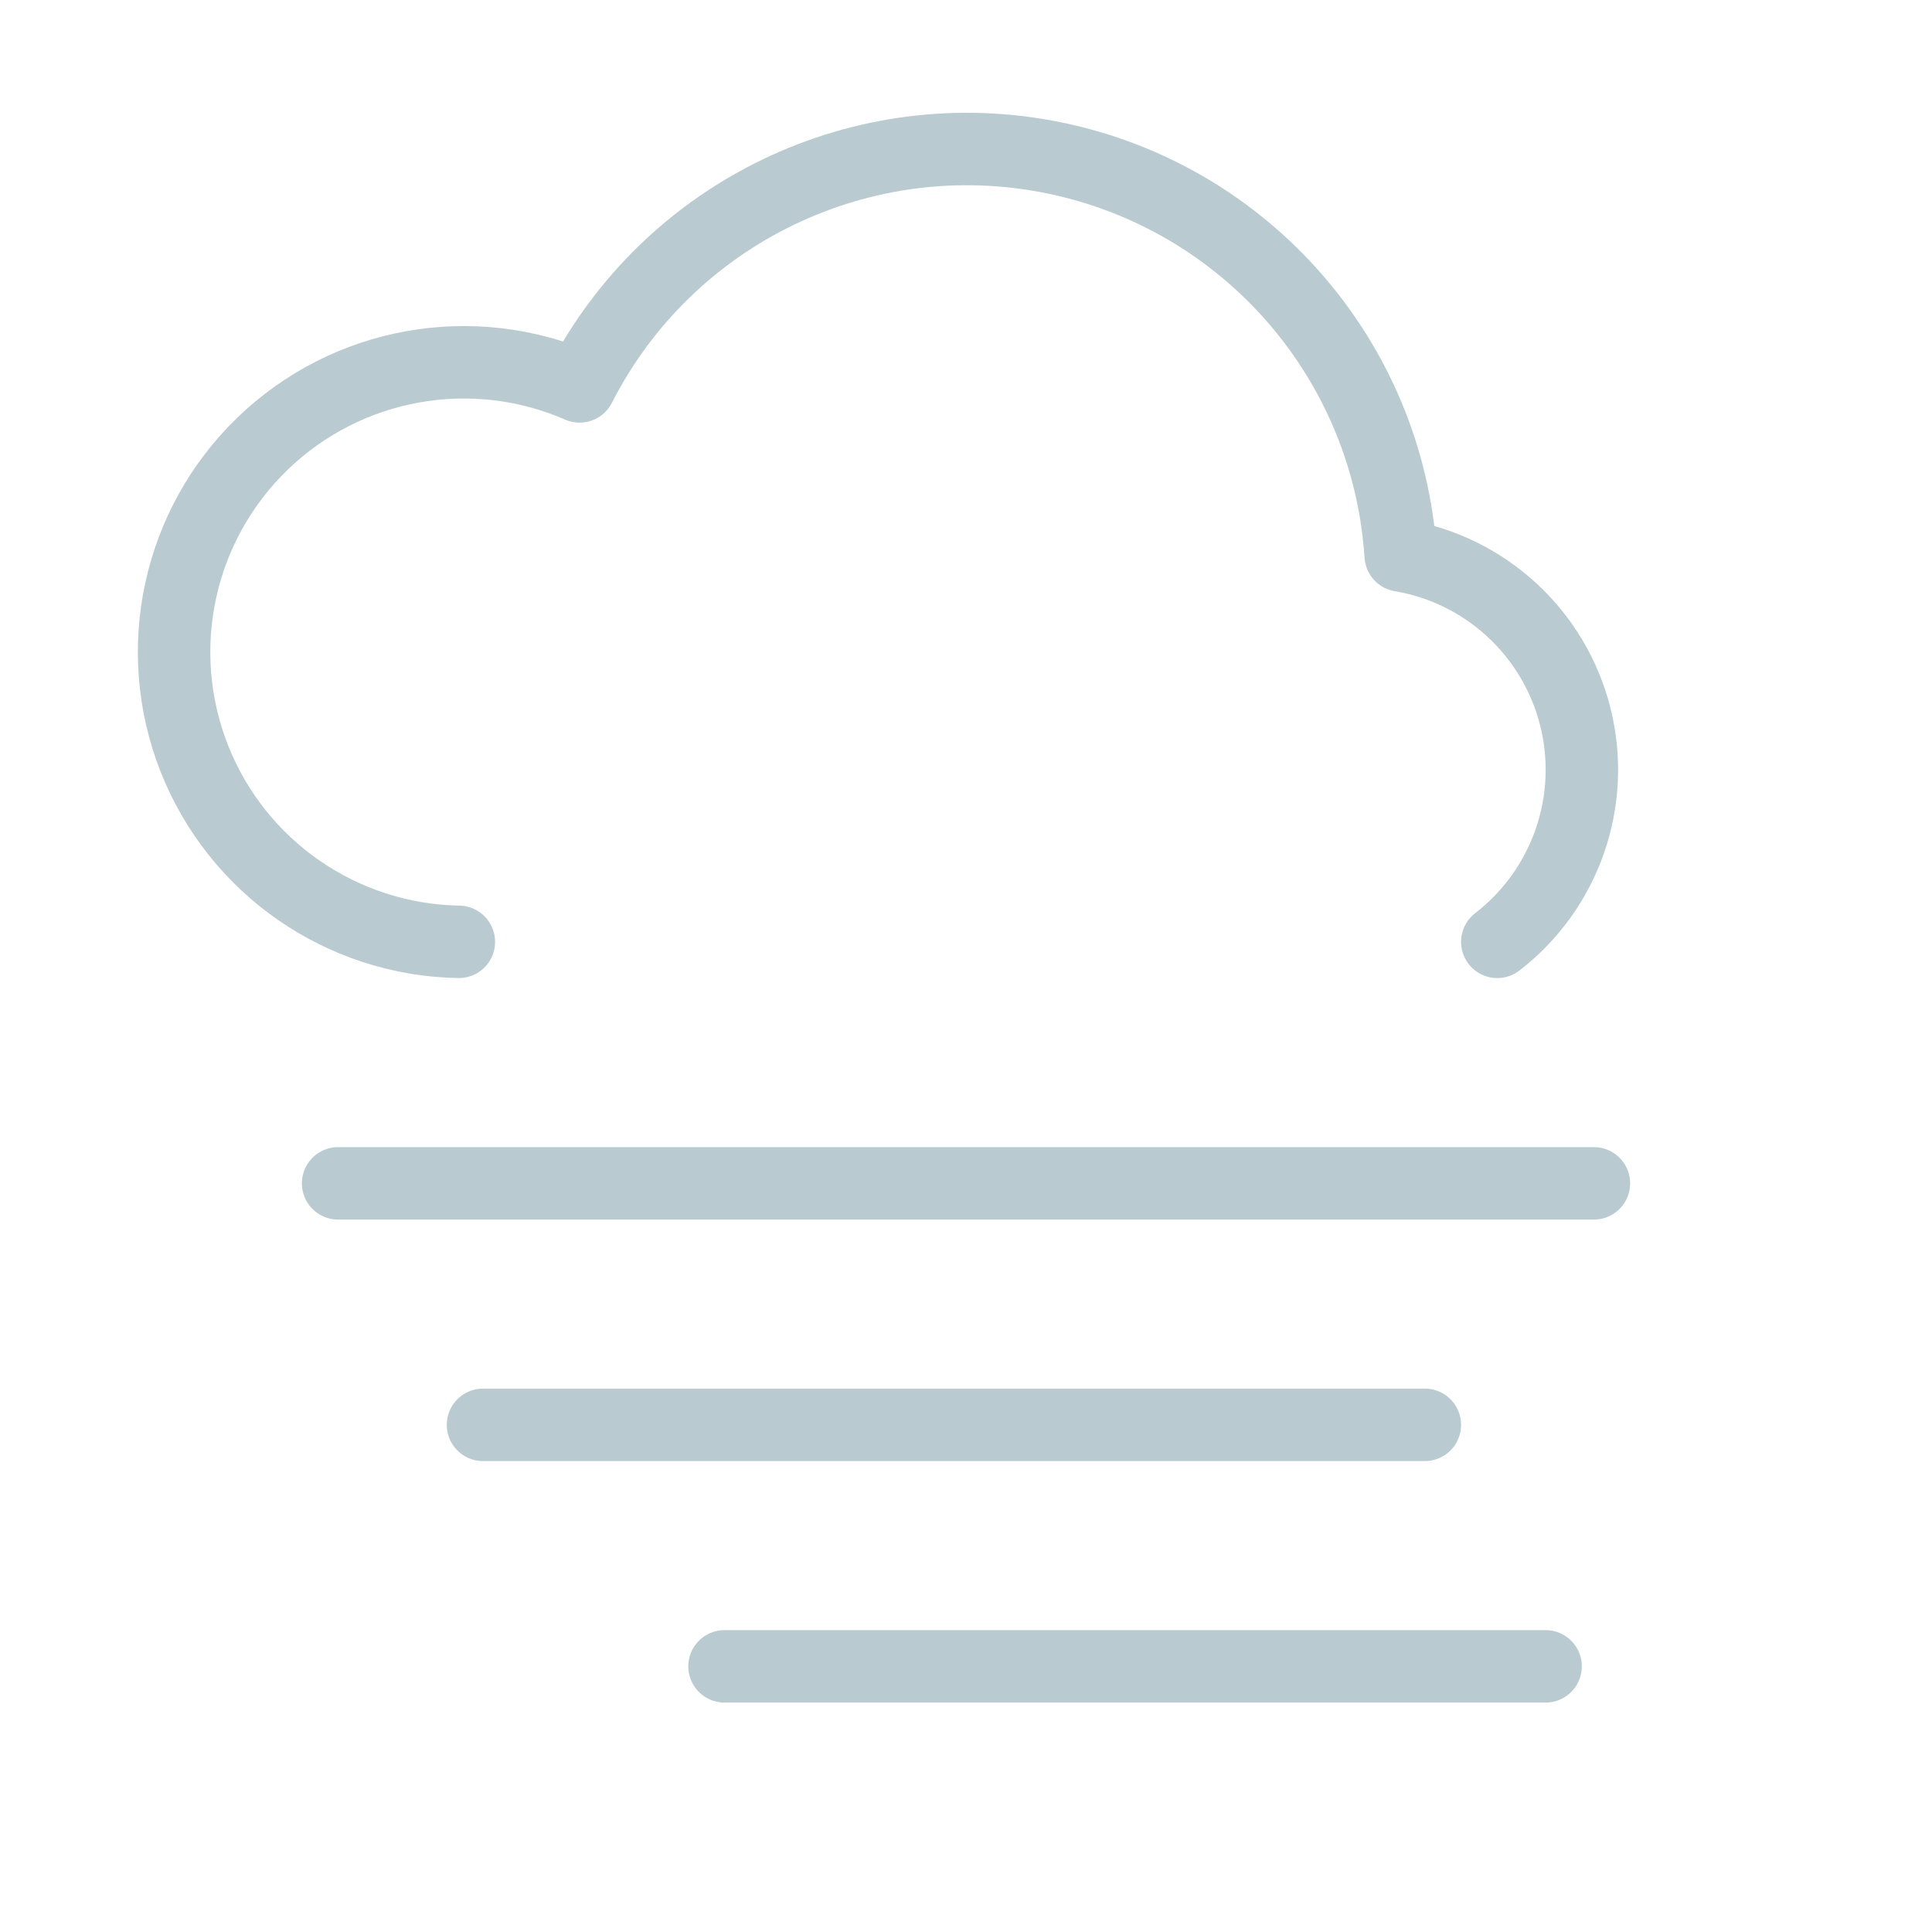
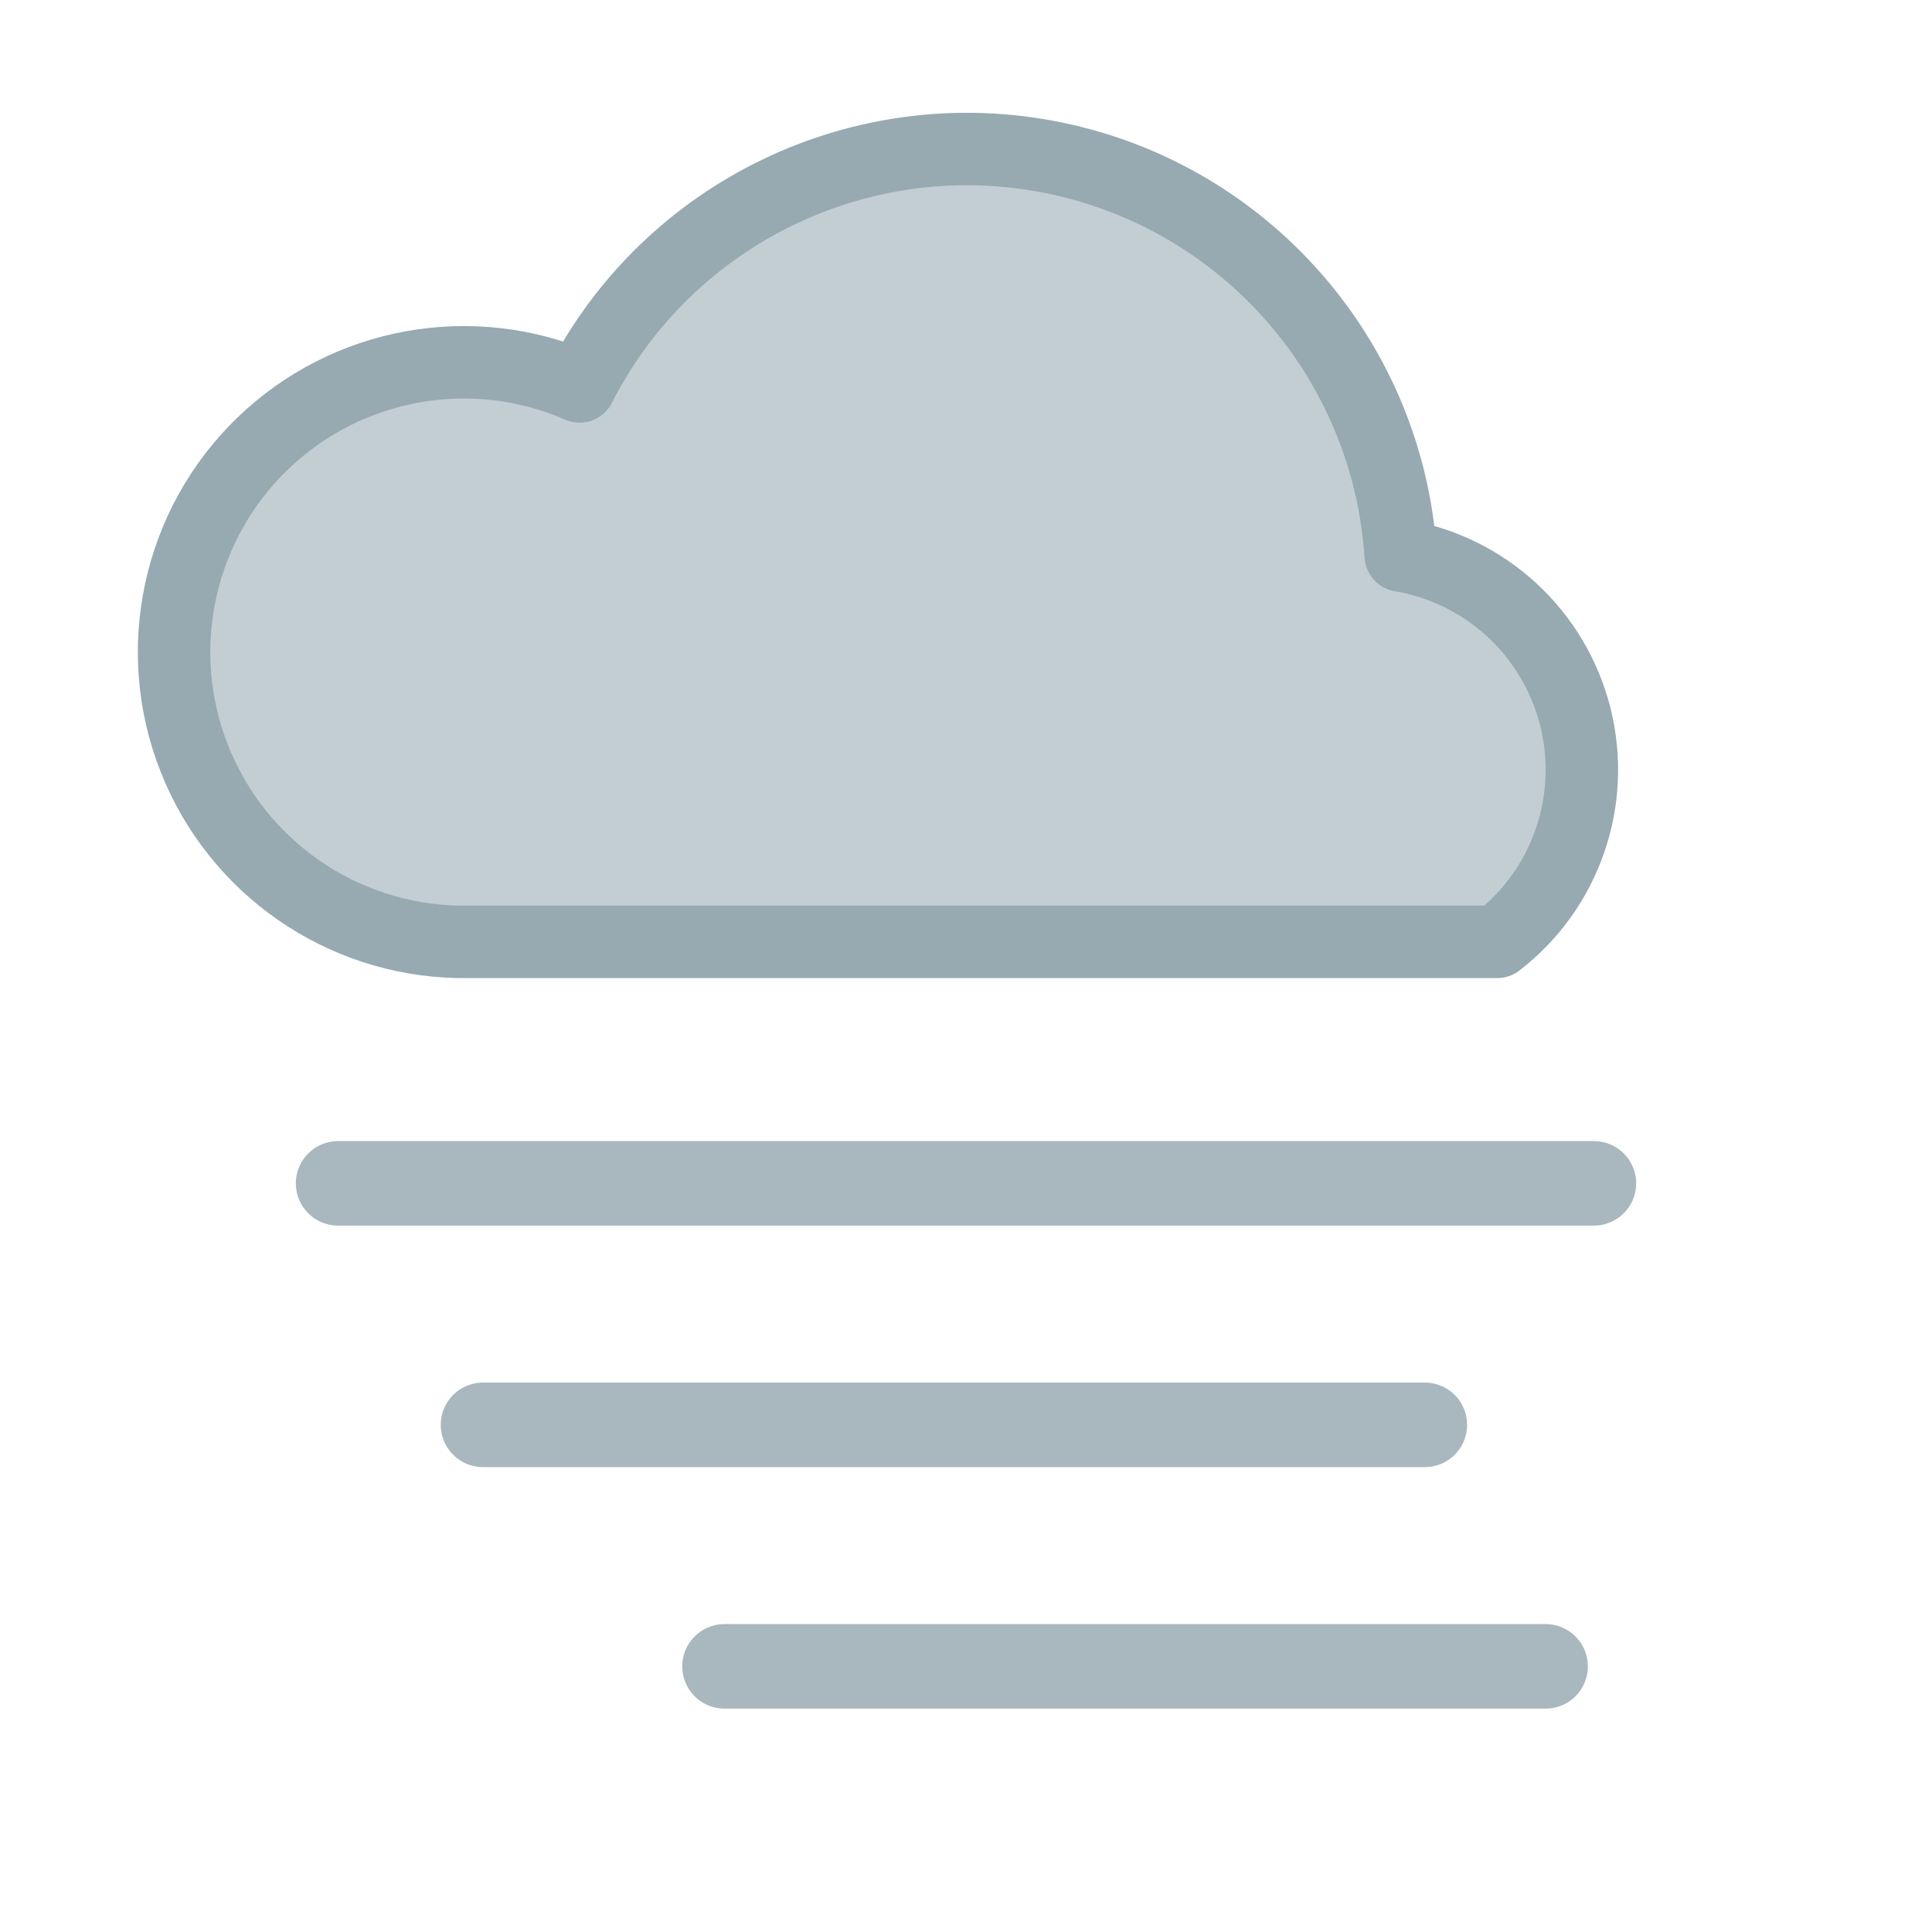
- <svg xmlns="http://www.w3.org/2000/svg" viewBox="0 0 80 80" fill="none" stroke="#b9cbd0" stroke-width="3" stroke-linecap="round" stroke-linejoin="round">
-   <path d="M19 39a12 12 0 1 1 5-23 18 18 0 0 1 34 7 9 9 0 0 1 4 16M14 49h52M20 59h39M30 69h34" />
+ <svg xmlns="http://www.w3.org/2000/svg" viewBox="0 0 80 80" stroke-linecap="round" stroke-linejoin="round">
+   <path fill="#c3ced3" stroke="#97a9b1" stroke-width="3" d="M19 39a12 12 0 1 1 5-23 18 18 0 0 1 34 7 9 9 0 0 1 4 16Z" />
+   <path fill="none" stroke="#a9b8be" stroke-width="3.5" d="M14 49h52M20 59h39M30 69h34" />
</svg>
